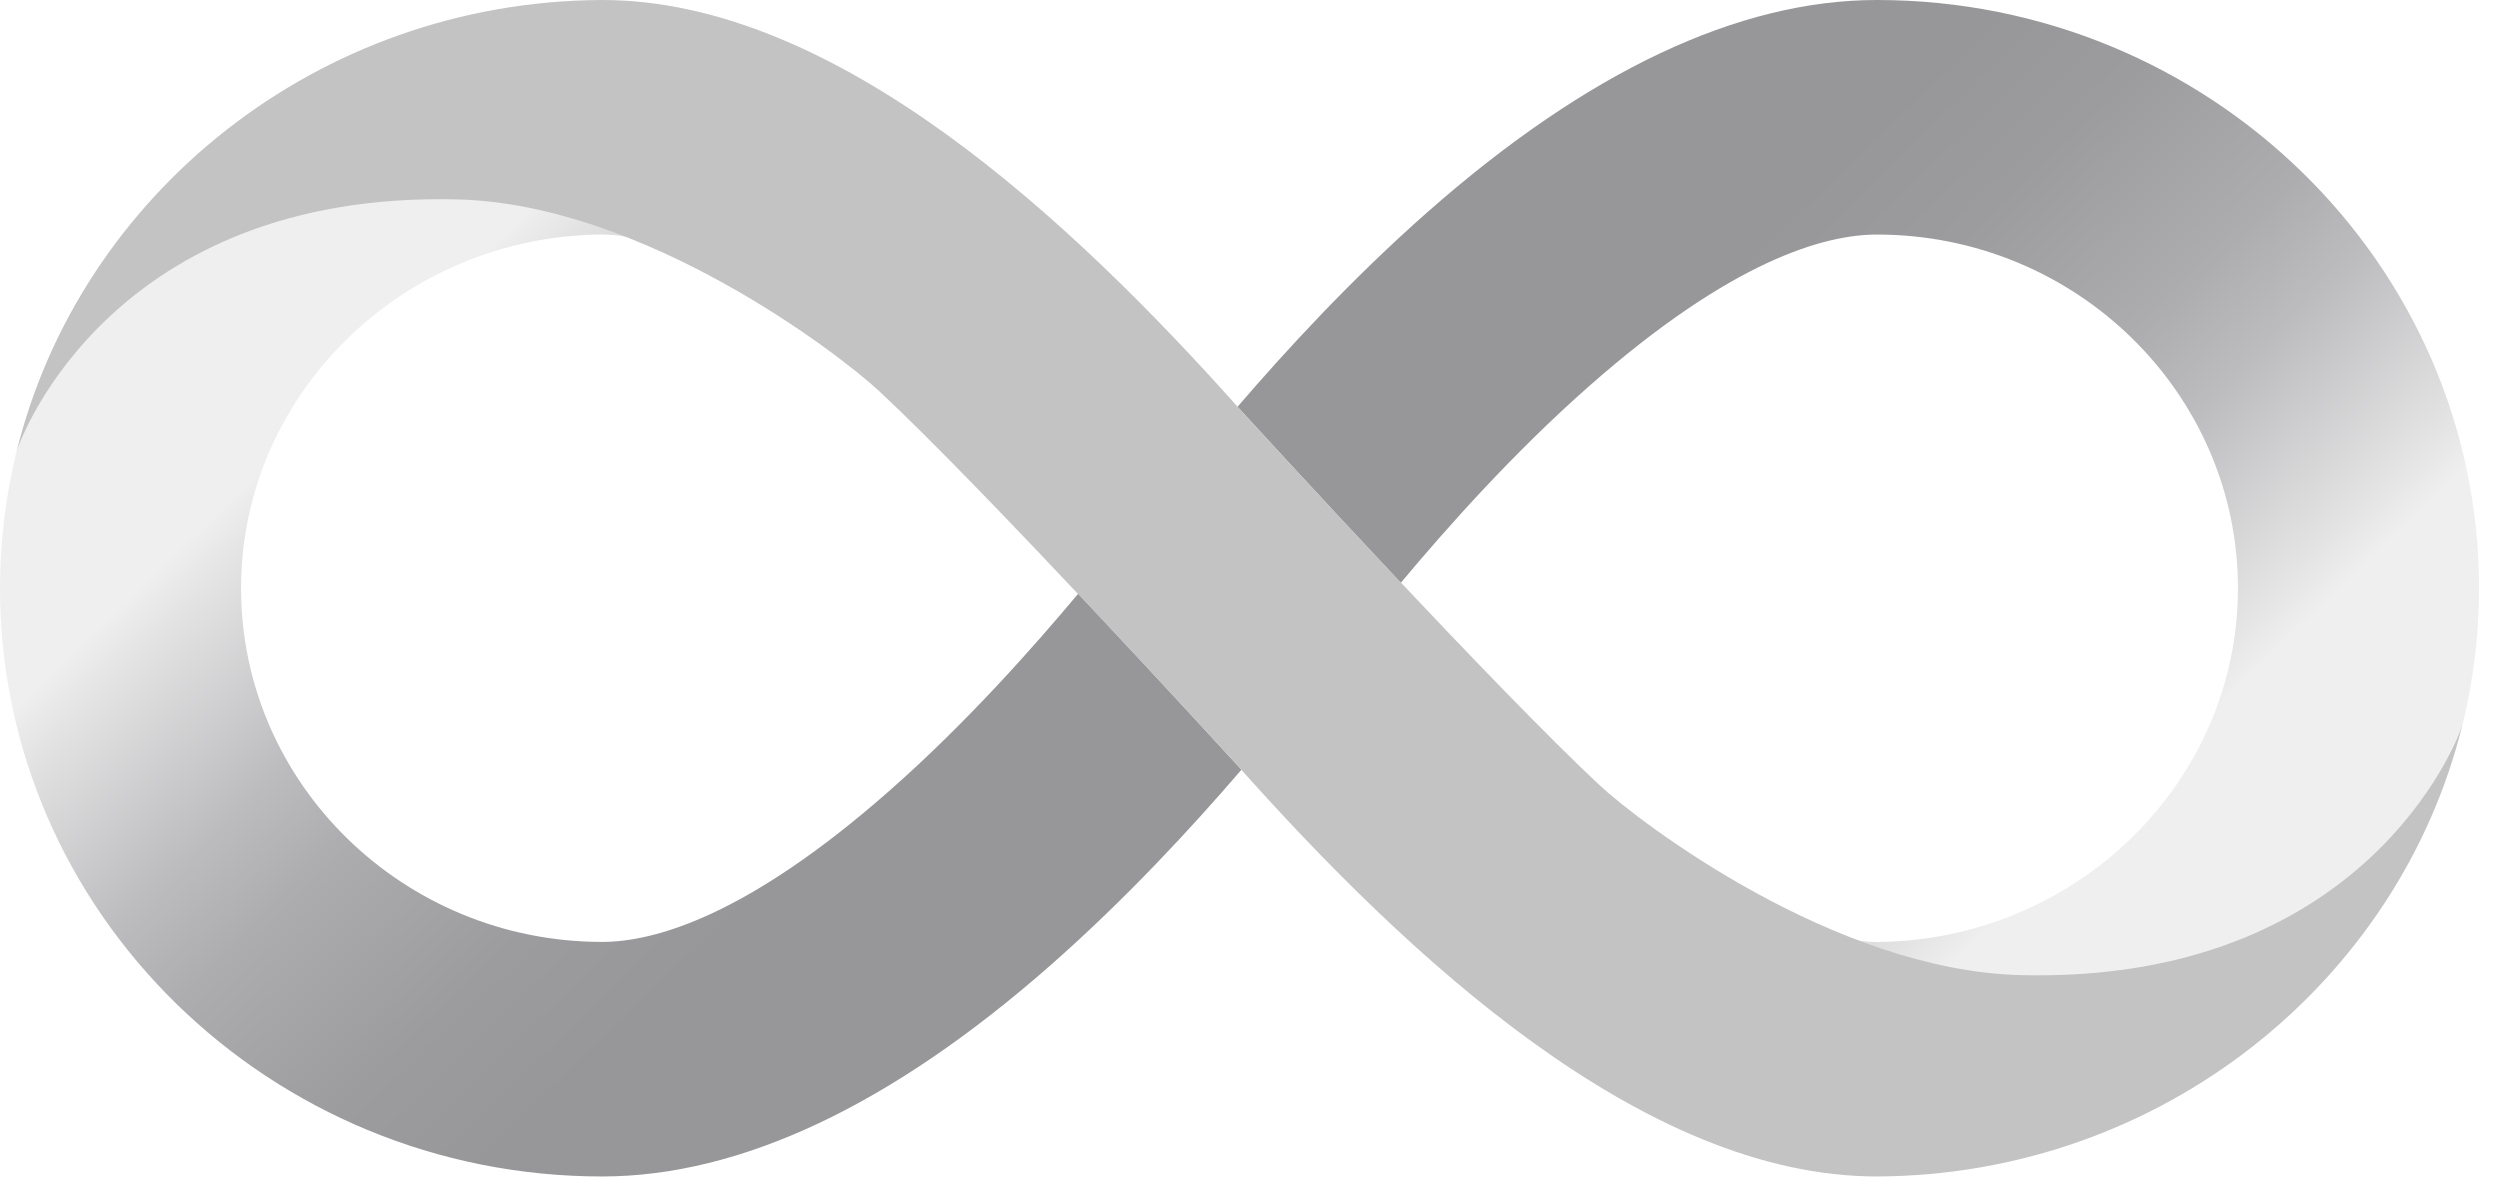
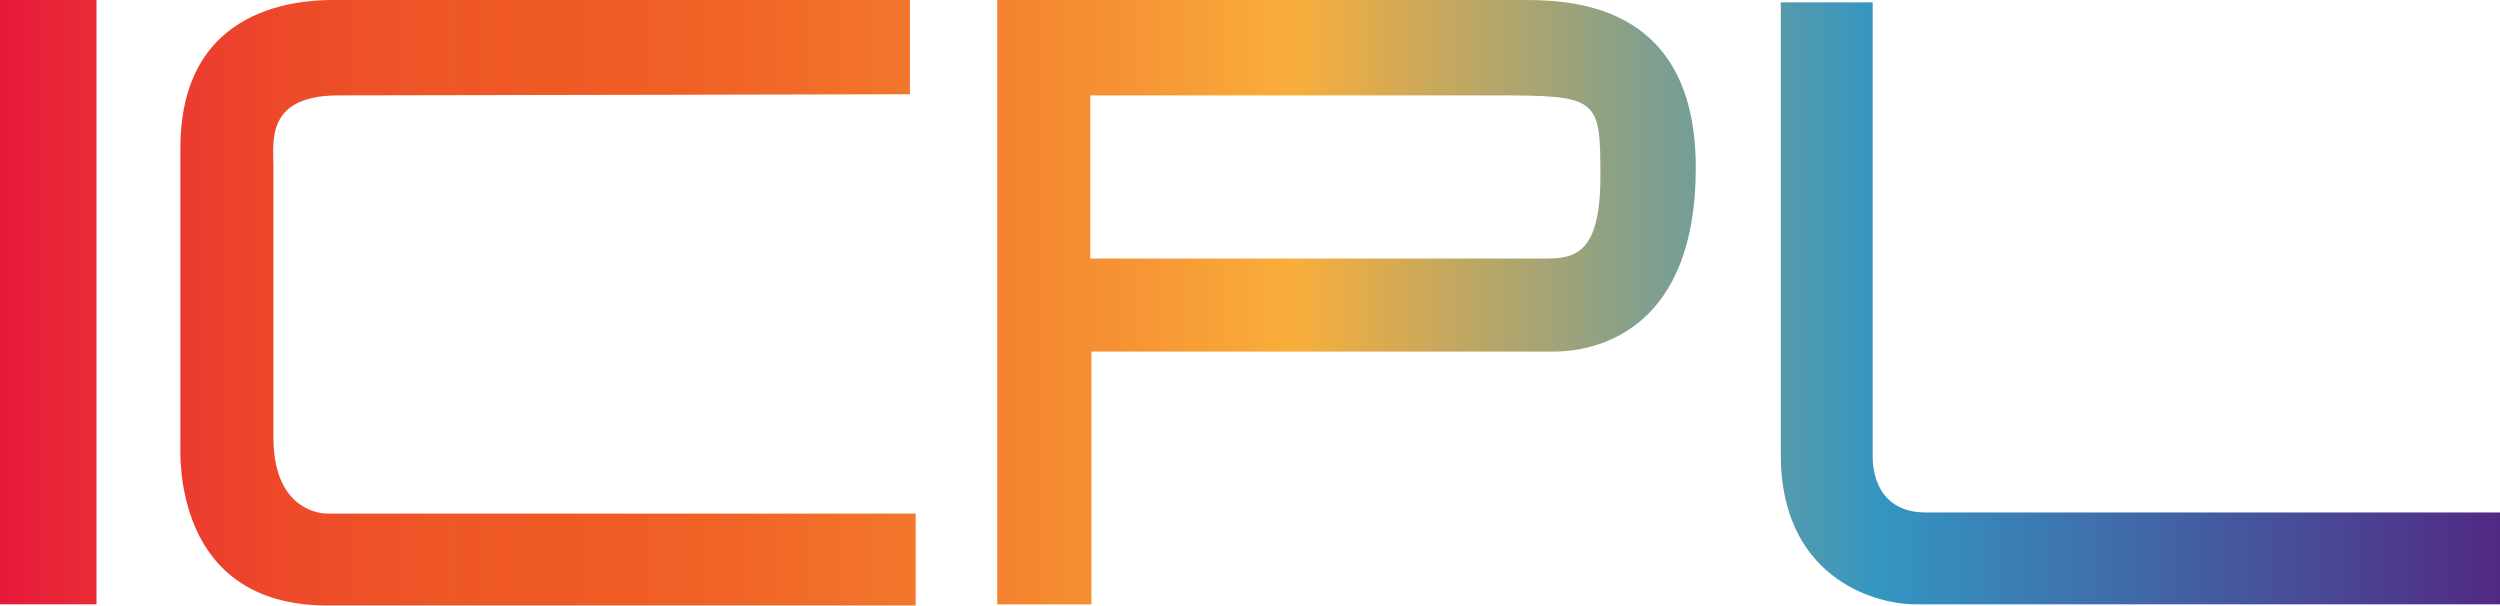
- <svg xmlns="http://www.w3.org/2000/svg" width="68" height="32" viewBox="0 0 68 32" fill="none">
-   <path d="M16.377 32C20.142 32 24.253 30.06 28.596 26.235C30.653 24.424 32.436 22.485 33.774 20.929C33.772 20.927 33.769 20.925 33.767 20.921C33.764 20.926 33.761 20.928 33.761 20.928C33.761 20.928 31.651 18.619 29.328 16.147C28.078 17.64 26.271 19.678 24.195 21.506C20.334 24.907 17.812 25.62 16.377 25.62C10.962 25.62 6.557 21.303 6.557 15.999C6.557 10.723 10.964 6.411 16.384 6.378C16.631 6.378 16.948 6.408 17.339 6.495C15.76 5.808 14.063 5.314 12.446 5.314C2.52 5.314 0.581 11.823 0.448 12.285C0.157 13.479 0 14.722 0 16C0 24.822 7.347 32 16.377 32Z" fill="url(#paint0_linear)" />
-   <path d="M51.051 0C47.287 0 43.175 1.94 38.832 5.765C36.776 7.576 34.993 9.515 33.655 11.071C33.657 11.073 33.659 11.075 33.662 11.079C33.665 11.074 33.667 11.072 33.667 11.072C33.667 11.072 35.778 13.381 38.101 15.853C39.351 14.36 41.157 12.322 43.234 10.494C47.095 7.093 49.616 6.38 51.051 6.38C56.467 6.38 60.872 10.697 60.872 16.001C60.872 21.276 56.465 25.589 51.044 25.622C50.797 25.622 50.48 25.592 50.089 25.505C51.668 26.192 53.366 26.686 54.983 26.686C64.908 26.686 66.848 20.177 66.98 19.715C67.274 18.522 67.43 17.28 67.43 16.002C67.429 7.178 60.082 0 51.051 0Z" fill="url(#paint1_linear)" />
-   <path d="M54.964 26.523C49.882 26.398 44.6 22.371 43.522 21.369C40.738 18.782 34.312 11.777 33.809 11.227C29.1 5.929 22.719 0 16.377 0H16.369H16.361C8.652 0.039 2.173 5.285 0.45 12.287C0.582 11.826 3.114 5.193 12.439 5.424C17.521 5.549 22.829 9.631 23.906 10.632C26.689 13.219 33.116 20.226 33.618 20.774C38.329 26.072 44.71 32 51.051 32H51.06H51.068C58.776 31.961 65.255 26.715 66.978 19.713C66.847 20.174 64.289 26.754 54.964 26.523Z" fill="#C3C3C4" />
+ <svg xmlns="http://www.w3.org/2000/svg" width="1088" height="263.512" viewBox="0 0 1088 263.512">
  <defs>
-     <linearGradient id="paint0_linear" x1="24.902" y1="29.89" x2="2.521" y2="6.828" gradientUnits="userSpaceOnUse">
-       <stop offset="0.21" stop-color="#979799" />
-       <stop offset="0.331" stop-color="#9C9C9E" />
-       <stop offset="0.477" stop-color="#ABABAD" />
-       <stop offset="0.493" stop-color="#ADADAF" />
-       <stop offset="0.575" stop-color="#BCBCBE" />
-       <stop offset="0.731" stop-color="#E4E4E5" />
-       <stop offset="0.769" stop-color="#EFEFEF" />
-     </linearGradient>
-     <linearGradient id="paint1_linear" x1="42.526" y1="2.11" x2="64.908" y2="25.172" gradientUnits="userSpaceOnUse">
-       <stop offset="0.21" stop-color="#979799" />
-       <stop offset="0.331" stop-color="#9C9C9E" />
-       <stop offset="0.477" stop-color="#ABABAD" />
-       <stop offset="0.493" stop-color="#ADADAF" />
-       <stop offset="0.575" stop-color="#BCBCBE" />
-       <stop offset="0.731" stop-color="#E4E4E5" />
-       <stop offset="0.769" stop-color="#EFEFEF" />
+     <linearGradient id="a" y1="0.5" x2="1" y2="0.5" gradientUnits="objectBoundingBox">
+       <stop offset="0" stop-color="#e6173c" />
+       <stop offset="0.057" stop-color="#ea3332" />
+       <stop offset="0.116" stop-color="#ed492a" />
+       <stop offset="0.174" stop-color="#ee5626" />
+       <stop offset="0.227" stop-color="#ef5a24" />
+       <stop offset="0.281" stop-color="#f06126" />
+       <stop offset="0.36" stop-color="#f2752b" />
+       <stop offset="0.453" stop-color="#f69434" />
+       <stop offset="0.517" stop-color="#f9ae3b" />
+       <stop offset="0.75" stop-color="#3496c2" />
+       <stop offset="1" stop-color="#522783" />
    </linearGradient>
  </defs>
+   <path d="M424.12,408.26h42v263h-42Zm396,41v-41h-248c-9,0-69.5-2.5-69.5,64.5v129c0,5-3,70,64,70h256v-40h-256c-6,0-23.5-4-23.5-33v-118c0-11-3.5-31,28.5-31S820.12,449.26,820.12,449.26Zm342,32c0,69-41,80-62,80h-201v110h-41v-263h230C1112.12,408.26,1162.12,412.26,1162.12,481.26Zm-41.5,3.5c0-34-1-35-46-35h-176v71h198C1109.62,520.76,1120.62,518.76,1120.62,484.76Zm78.5,121.5c0,52,39,65,59,65h254v-40h-250c-19,0-23-15-23-24v-198h-40Z" transform="translate(-424.12 -408.248)" fill="url(#a)" />
</svg>
